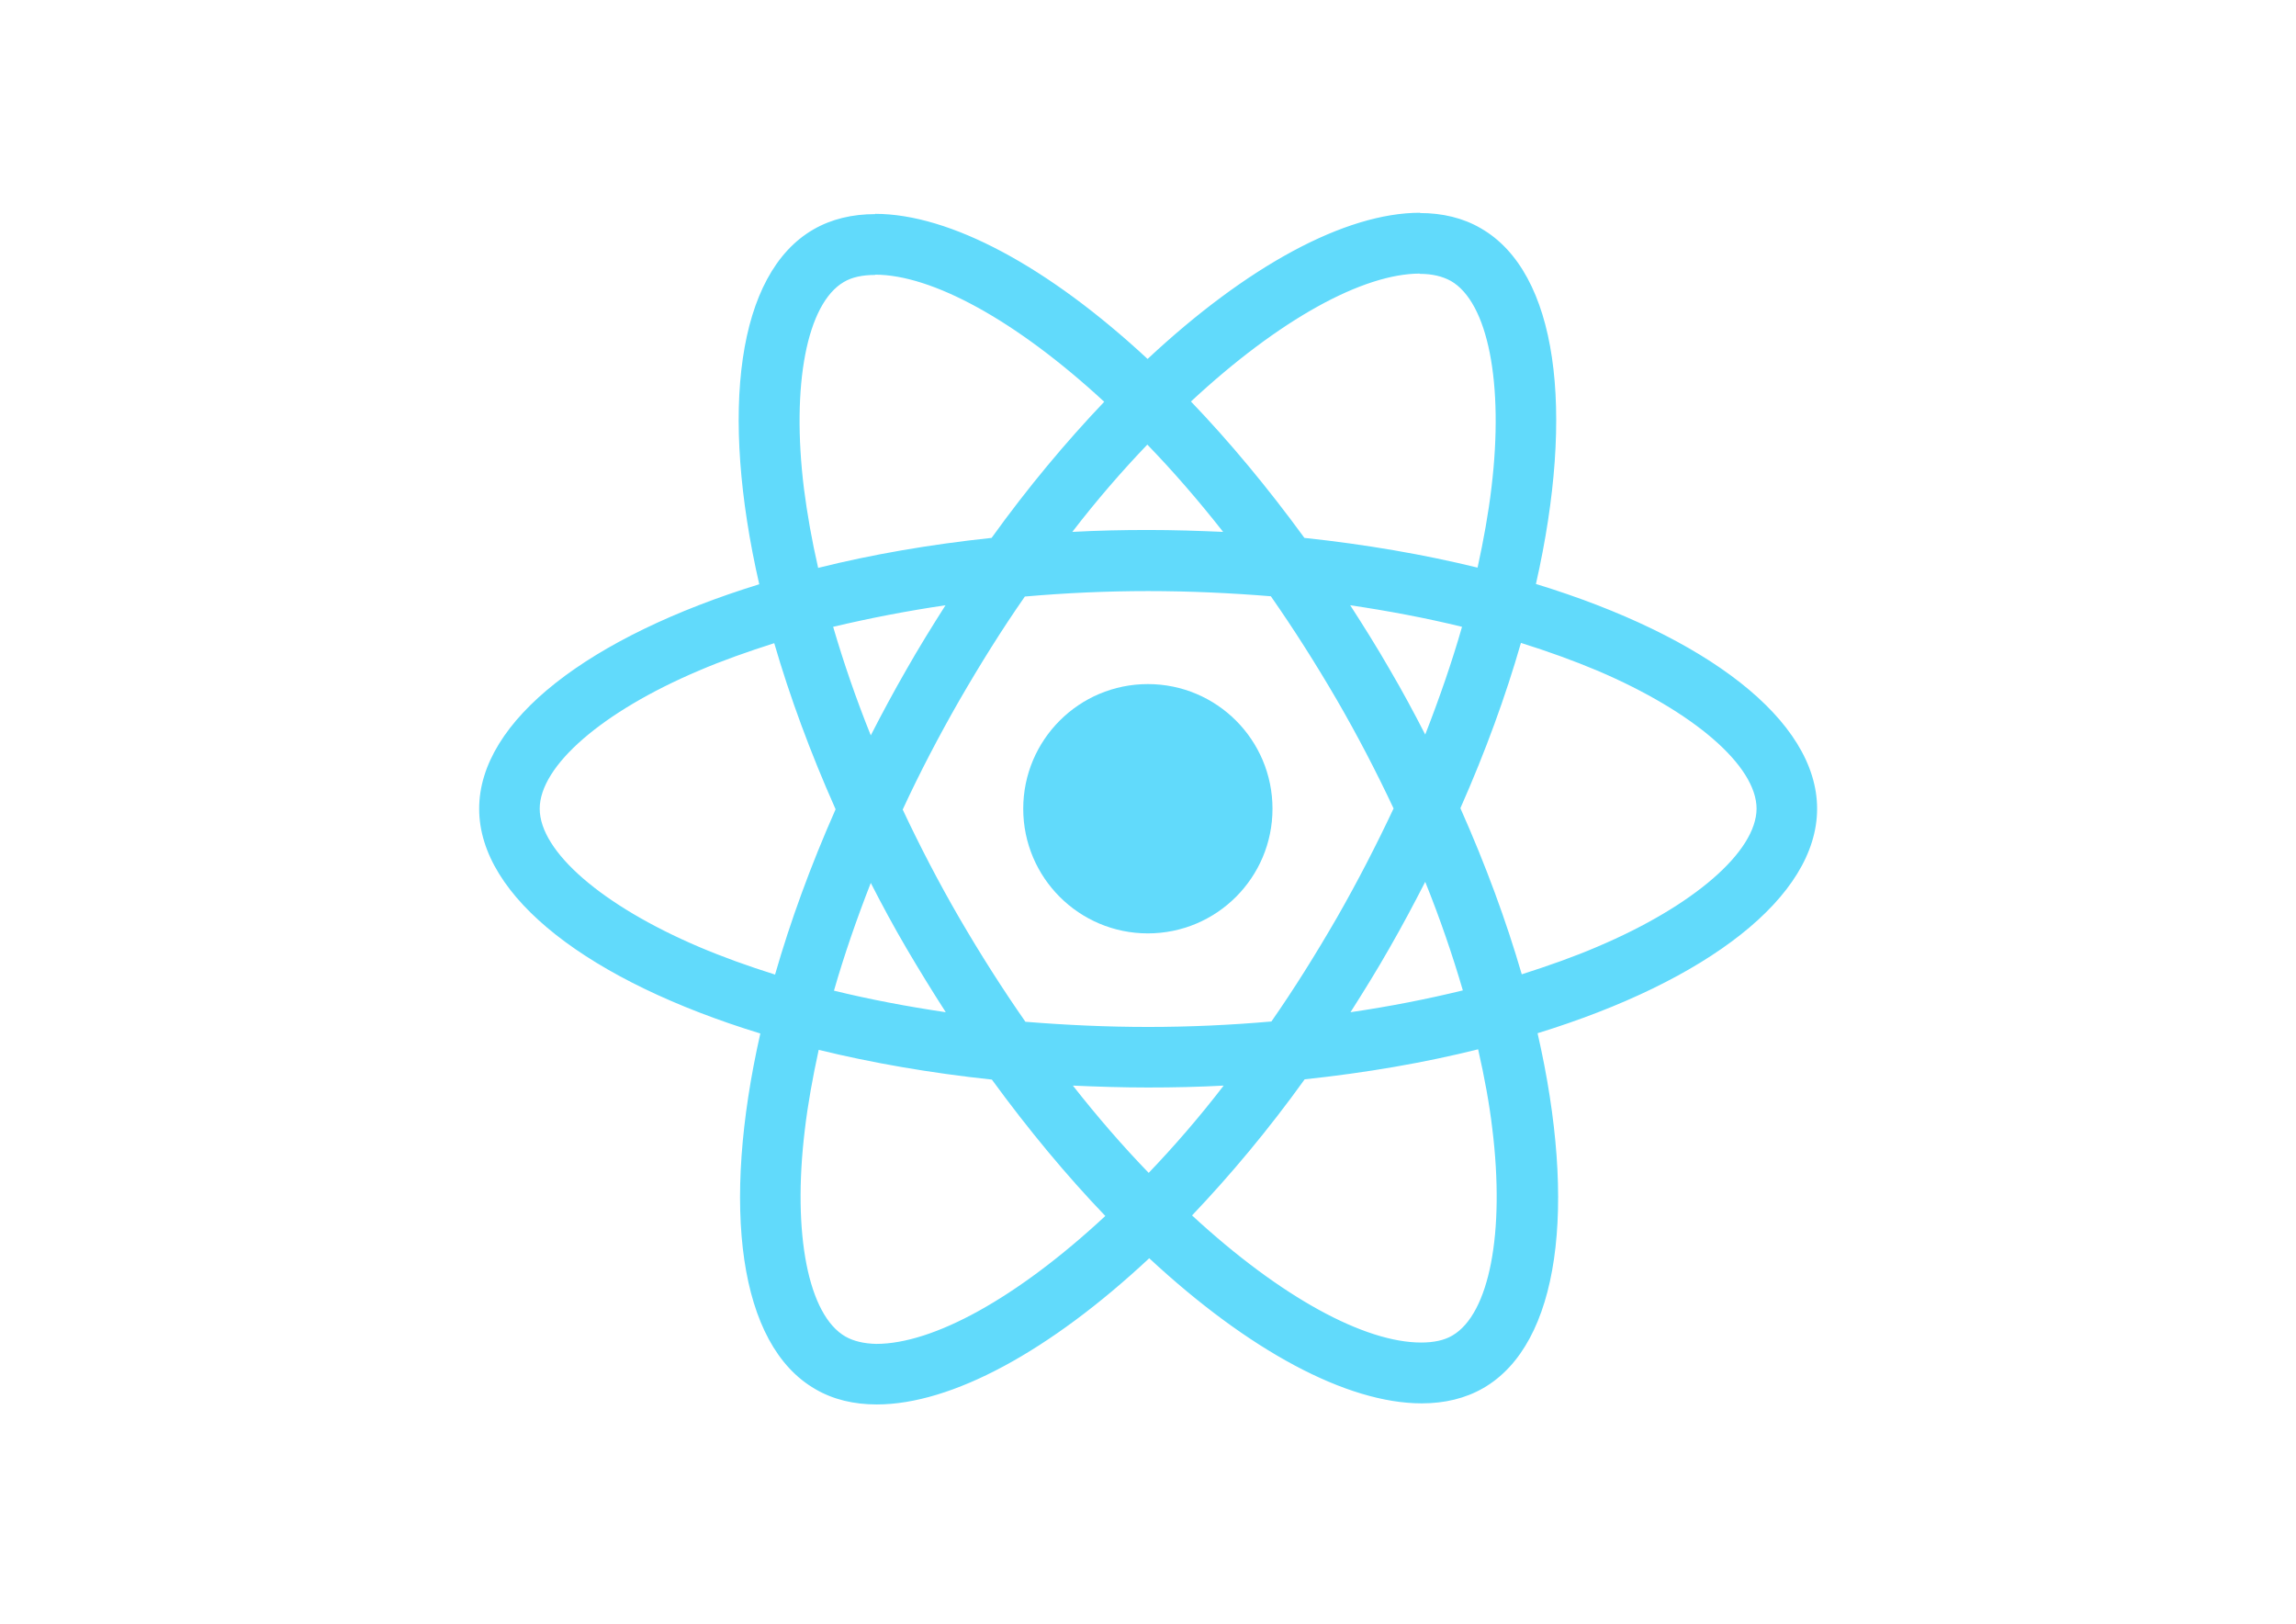
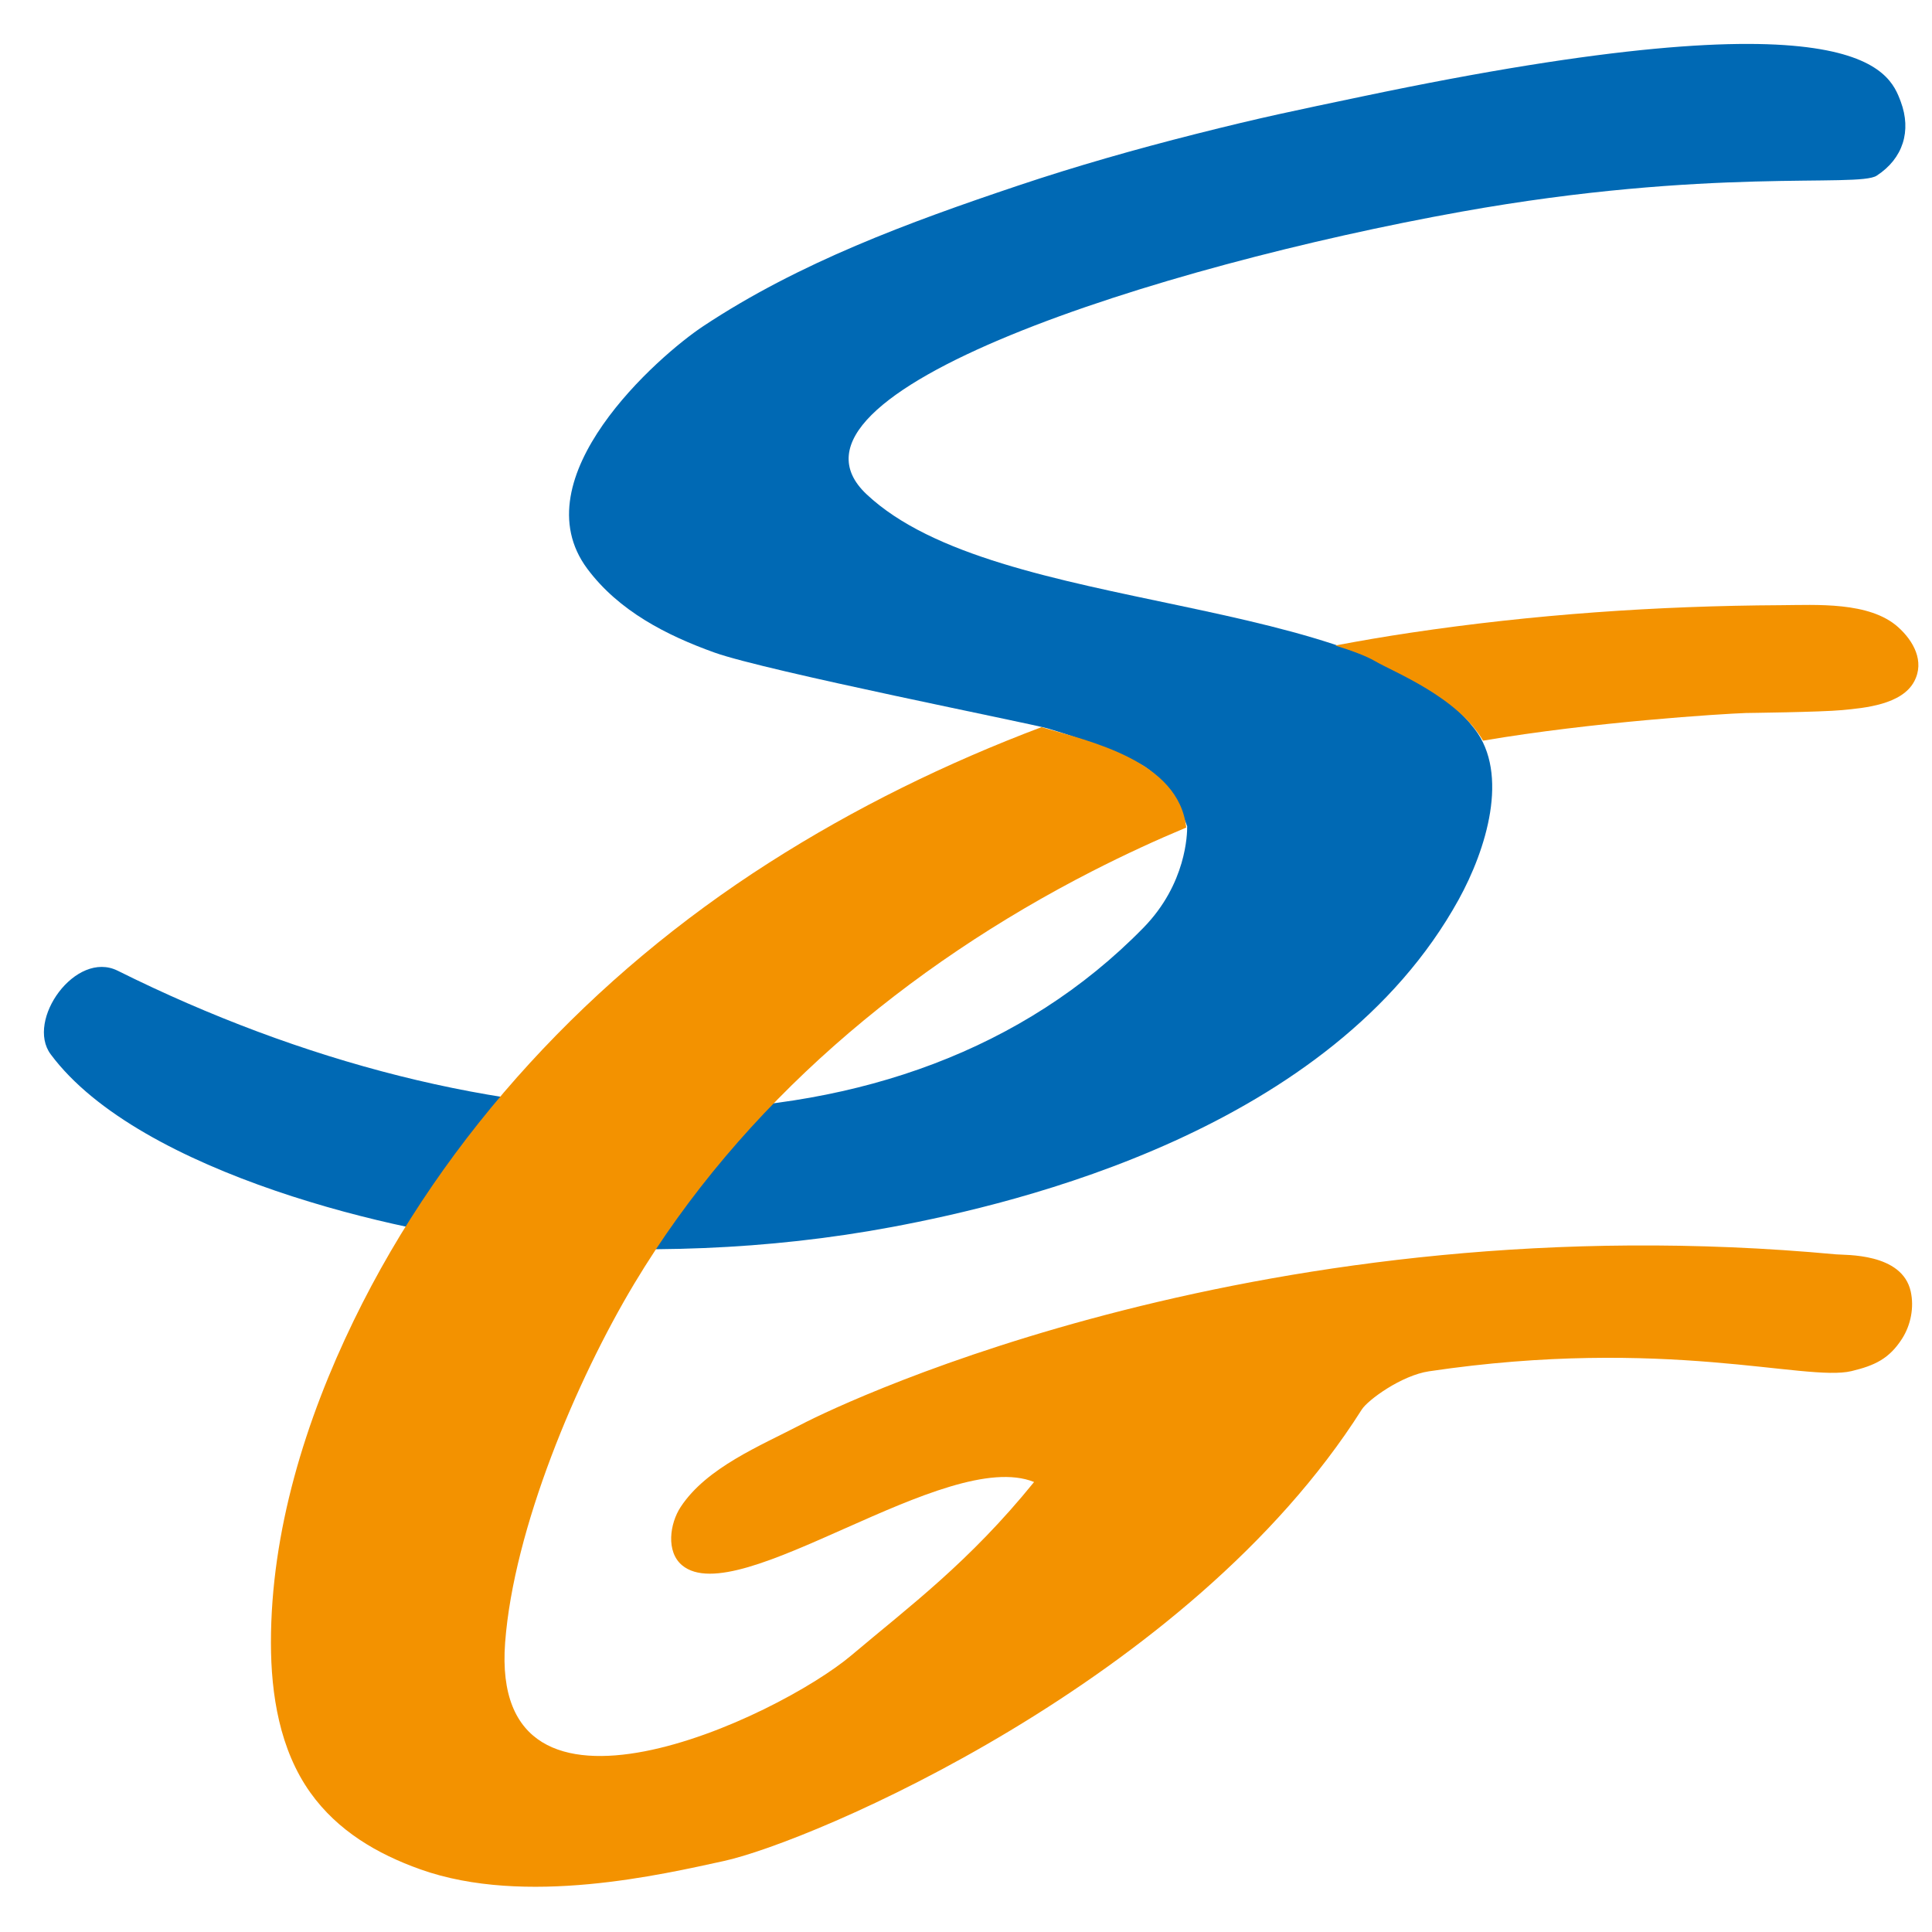
- <svg xmlns="http://www.w3.org/2000/svg" viewBox="0 0 841.9 595.3">
-   <g fill="#61DAFB">
-     <path d="M666.3 296.5c0-32.5-40.7-63.3-103.1-82.4 14.4-63.6 8-114.2-20.2-130.4-6.5-3.8-14.1-5.6-22.4-5.6v22.3c4.6 0 8.3.9 11.4 2.6 13.6 7.8 19.5 37.5 14.9 75.7-1.1 9.4-2.9 19.3-5.1 29.4-19.6-4.8-41-8.5-63.5-10.9-13.5-18.5-27.5-35.3-41.6-50 32.6-30.3 63.2-46.9 84-46.9V78c-27.5 0-63.5 19.6-99.9 53.6-36.4-33.8-72.4-53.2-99.9-53.2v22.3c20.7 0 51.4 16.5 84 46.6-14 14.7-28 31.4-41.3 49.9-22.6 2.4-44 6.1-63.6 11-2.3-10-4-19.7-5.2-29-4.7-38.2 1.1-67.9 14.6-75.8 3-1.8 6.9-2.6 11.5-2.6V78.5c-8.4 0-16 1.8-22.6 5.6-28.1 16.2-34.4 66.7-19.9 130.1-62.2 19.2-102.7 49.9-102.7 82.3 0 32.5 40.7 63.3 103.1 82.4-14.4 63.6-8 114.2 20.2 130.4 6.5 3.8 14.1 5.6 22.5 5.6 27.5 0 63.5-19.6 99.9-53.6 36.4 33.8 72.4 53.2 99.9 53.2 8.4 0 16-1.8 22.6-5.6 28.1-16.2 34.4-66.7 19.9-130.1 62-19.1 102.5-49.9 102.5-82.3zm-130.2-66.7c-3.7 12.9-8.3 26.2-13.5 39.5-4.1-8-8.4-16-13.1-24-4.6-8-9.5-15.8-14.4-23.4 14.2 2.1 27.9 4.7 41 7.9zm-45.8 106.5c-7.8 13.5-15.8 26.3-24.1 38.2-14.9 1.3-30 2-45.2 2-15.1 0-30.2-.7-45-1.9-8.3-11.9-16.4-24.6-24.2-38-7.6-13.1-14.5-26.4-20.8-39.8 6.2-13.4 13.2-26.8 20.7-39.9 7.8-13.5 15.8-26.3 24.1-38.2 14.9-1.3 30-2 45.2-2 15.1 0 30.2.7 45 1.9 8.3 11.9 16.4 24.6 24.2 38 7.6 13.1 14.5 26.4 20.8 39.8-6.3 13.4-13.2 26.8-20.7 39.9zm32.3-13c5.4 13.4 10 26.8 13.8 39.8-13.1 3.2-26.9 5.9-41.2 8 4.9-7.7 9.8-15.6 14.4-23.7 4.6-8 8.9-16.1 13-24.1zM421.2 430c-9.3-9.6-18.6-20.3-27.8-32 9 .4 18.2.7 27.5.7 9.4 0 18.7-.2 27.8-.7-9 11.7-18.3 22.4-27.5 32zm-74.4-58.9c-14.2-2.1-27.9-4.7-41-7.9 3.7-12.9 8.3-26.2 13.5-39.5 4.1 8 8.4 16 13.1 24 4.7 8 9.5 15.8 14.4 23.4zM420.7 163c9.3 9.6 18.6 20.3 27.8 32-9-.4-18.2-.7-27.5-.7-9.4 0-18.7.2-27.8.7 9-11.7 18.3-22.4 27.5-32zm-74 58.9c-4.9 7.7-9.8 15.6-14.4 23.7-4.6 8-8.9 16-13 24-5.4-13.4-10-26.8-13.8-39.8 13.1-3.1 26.9-5.8 41.2-7.9zm-90.5 125.2c-35.4-15.1-58.3-34.9-58.3-50.6 0-15.7 22.9-35.6 58.3-50.6 8.6-3.7 18-7 27.7-10.1 5.7 19.6 13.2 40 22.5 60.9-9.2 20.8-16.6 41.1-22.2 60.6-9.9-3.1-19.3-6.5-28-10.2zM310 490c-13.6-7.8-19.5-37.5-14.9-75.7 1.1-9.4 2.9-19.3 5.1-29.4 19.6 4.8 41 8.5 63.5 10.9 13.5 18.5 27.5 35.3 41.6 50-32.6 30.3-63.2 46.9-84 46.9-4.5-.1-8.3-1-11.3-2.7zm237.2-76.2c4.7 38.2-1.1 67.9-14.6 75.8-3 1.8-6.9 2.6-11.5 2.6-20.7 0-51.4-16.5-84-46.6 14-14.7 28-31.4 41.3-49.9 22.6-2.4 44-6.1 63.6-11 2.3 10.1 4.1 19.8 5.2 29.1zm38.5-66.7c-8.6 3.7-18 7-27.7 10.1-5.7-19.6-13.2-40-22.5-60.9 9.2-20.8 16.6-41.1 22.2-60.6 9.9 3.1 19.3 6.5 28.1 10.2 35.4 15.1 58.3 34.9 58.3 50.6-.1 15.7-23 35.6-58.4 50.6zM320.8 78.4z" />
-     <circle cx="420.9" cy="296.5" r="45.7" />
-     <path d="M520.5 78.1z" />
+ <svg xmlns="http://www.w3.org/2000/svg" viewBox="-5 -5 220 220" version="1.1">
+   <defs>
+     <clipPath id="clip1">
+       <path d="M 25 77 L 213 77 L 213 209.852 L 25 209.852 Z M 25 77 " />
+     </clipPath>
+     <clipPath id="clip2">
+       <path d="M 598 75 L 619.211 75 L 619.211 133 L 598 133 Z M 598 75 " />
+     </clipPath>
+   </defs>
+   <g id="surface1">
+     <path style=" stroke:none;fill-rule:nonzero;fill:rgb(0%,41.199%,70.599%);fill-opacity:1;" d="M 211.445 6.586 C 210.117 3.02 206.773 -5.926 150.078 5.992 C 142.344 7.617 138.781 8.332 131.133 10.266 C 124.316 11.992 117.555 13.91 110.879 16.152 C 98.492 20.312 86.027 24.887 75.082 32.141 C 69.957 35.535 54.168 49.422 61.883 59.773 C 65.465 64.574 70.895 67.348 76.363 69.309 C 82.207 71.406 112.445 77.395 114.301 77.949 C 117.301 78.848 121.77 80.359 124.902 82.039 C 128.07 83.734 130.016 88.488 130.184 89.098 C 130.195 89.91 130.109 95.633 125.203 100.645 C 97.84 128.633 50.266 126.395 8.406 105.539 C 3.617 103.152 -2.102 111.191 0.773 115.055 C 10.941 128.723 41.133 135.598 53.656 136.637 C 68.004 137.824 82.41 137.371 96.582 134.719 C 110.844 132.047 146.621 123.68 161.098 97.441 C 164.242 91.742 166.902 83.164 162.906 77.984 C 150.691 62.152 108.617 65.32 93.688 51.293 C 81.371 39.723 127.062 25.273 161.387 19.109 C 189.656 14.035 206.574 16.383 208.695 15.008 C 211.723 13.043 212.676 9.895 211.445 6.586 " />
+     <g clip-path="url(#clip1)" clip-rule="nonzero">
+       <path style=" stroke:none;fill-rule:nonzero;fill:rgb(95.299%,57.3%,0%);fill-opacity:1;" d="M 204.078 137.836 C 139.383 131.824 91.68 154.363 86.223 157.215 C 81.59 159.633 75.473 162.105 72.516 166.59 C 71.266 168.48 70.816 171.695 72.672 173.242 C 79.062 178.57 102.738 159.723 112.754 163.758 C 105.324 172.926 98.535 177.93 92 183.453 C 83.512 190.637 50.715 206.004 52.52 182.039 C 53.496 169.098 60.621 152.18 67.23 141.164 C 79.496 120.73 98.309 104.98 119.375 94.203 C 123.172 92.262 126.742 90.629 130.078 89.234 C 129.25 81.602 119.062 79.41 113.598 77.801 C 102.785 81.883 92.367 86.984 82.57 93.242 C 62.559 106.02 45.68 123.953 35.277 145.383 C 29.781 156.703 25.848 169.391 25.852 182.059 C 25.855 187.961 26.852 194.25 30.352 199.145 C 33.441 203.465 37.918 206.102 42.859 207.863 C 54.809 212.129 70.469 208.426 77.402 206.922 C 87.297 204.777 130.422 186.516 150.066 155.508 C 150.758 154.414 154.594 151.617 157.727 151.152 C 184.688 147.145 200.59 152.387 205.84 151.129 C 208.488 150.492 210.133 149.719 211.598 147.43 C 212.59 145.875 212.977 143.867 212.578 142.066 C 211.605 137.641 205.098 137.938 204.078 137.836 " />
+     </g>
+     <path style=" stroke:none;fill-rule:nonzero;fill:rgb(95.299%,57.3%,0%);fill-opacity:1;" d="M 211.137 66.406 C 207.863 63.477 201.781 63.895 197.777 63.914 C 183.68 63.988 169.59 64.965 155.641 67.047 C 152.766 67.477 149.895 67.965 147.039 68.508 C 148.898 69.074 150.539 69.68 151.598 70.297 C 153.797 71.574 160.938 74.348 163.879 79.34 C 176.383 77.207 191.066 76.285 193.812 76.191 C 194.02 76.184 202.273 76.094 204.781 75.859 C 207.367 75.617 211.578 75.23 212.977 72.59 C 214.188 70.301 212.887 67.973 211.137 66.406 " />
  </g>
</svg>
